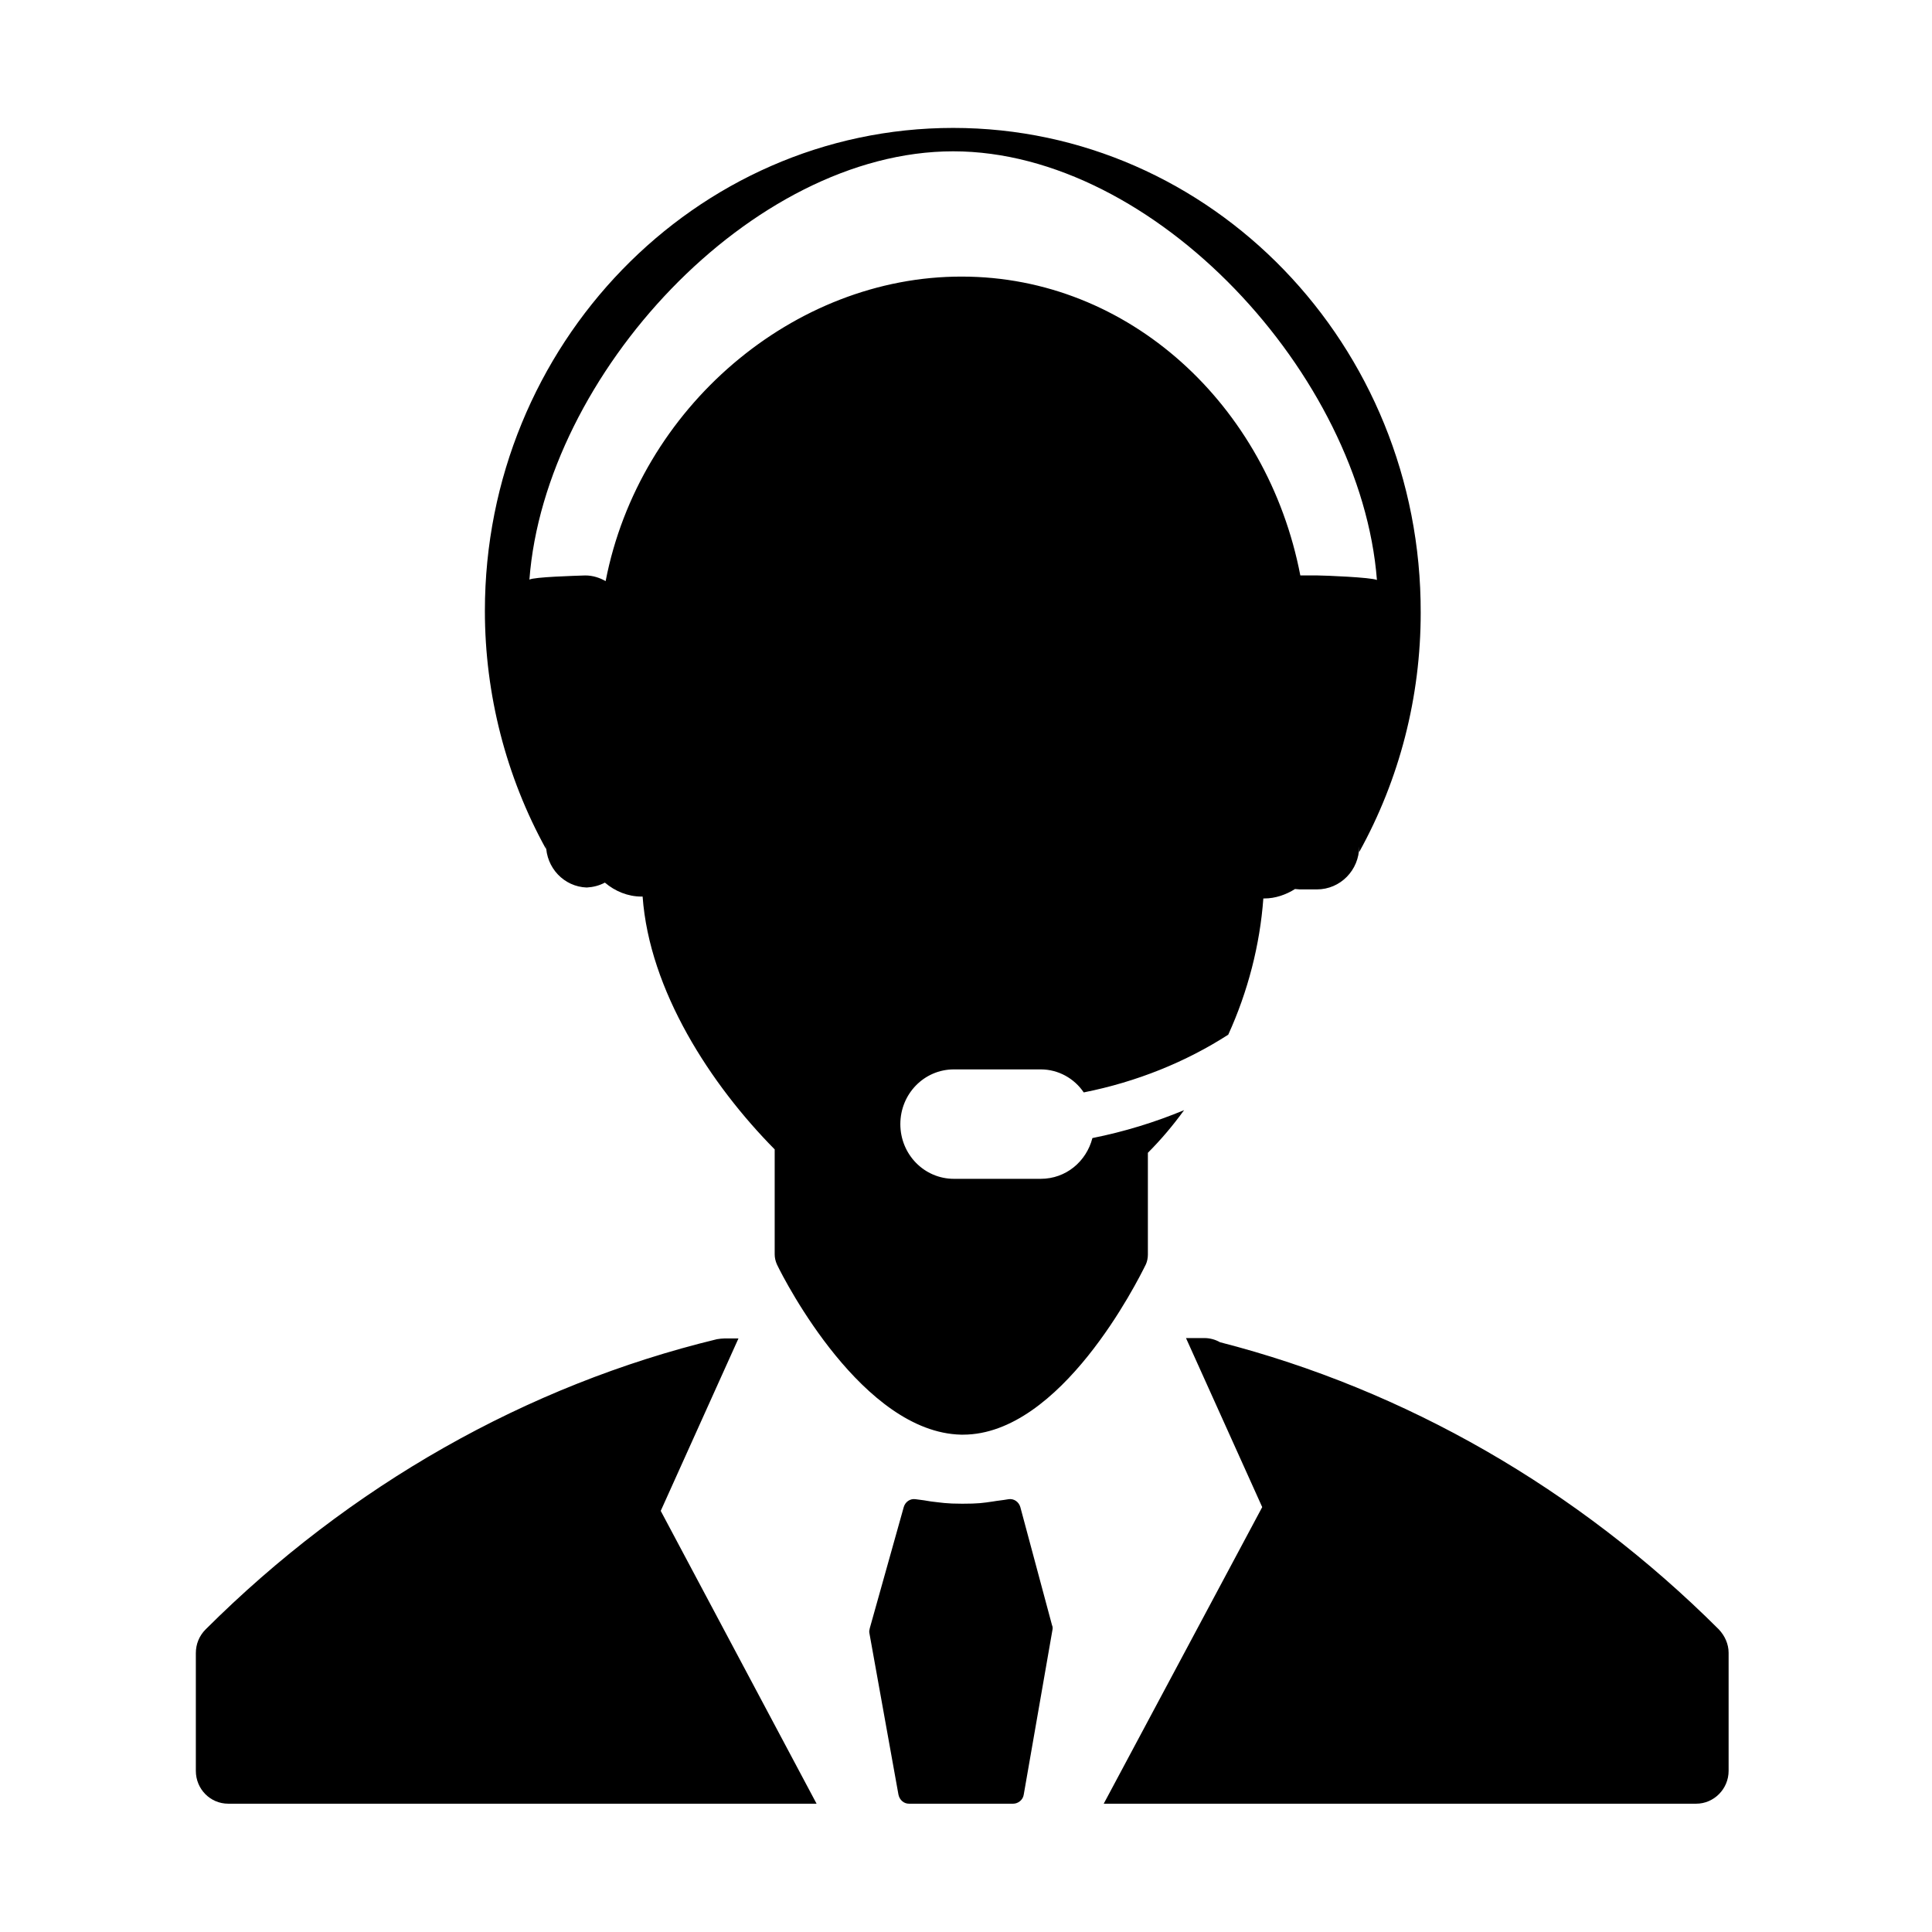
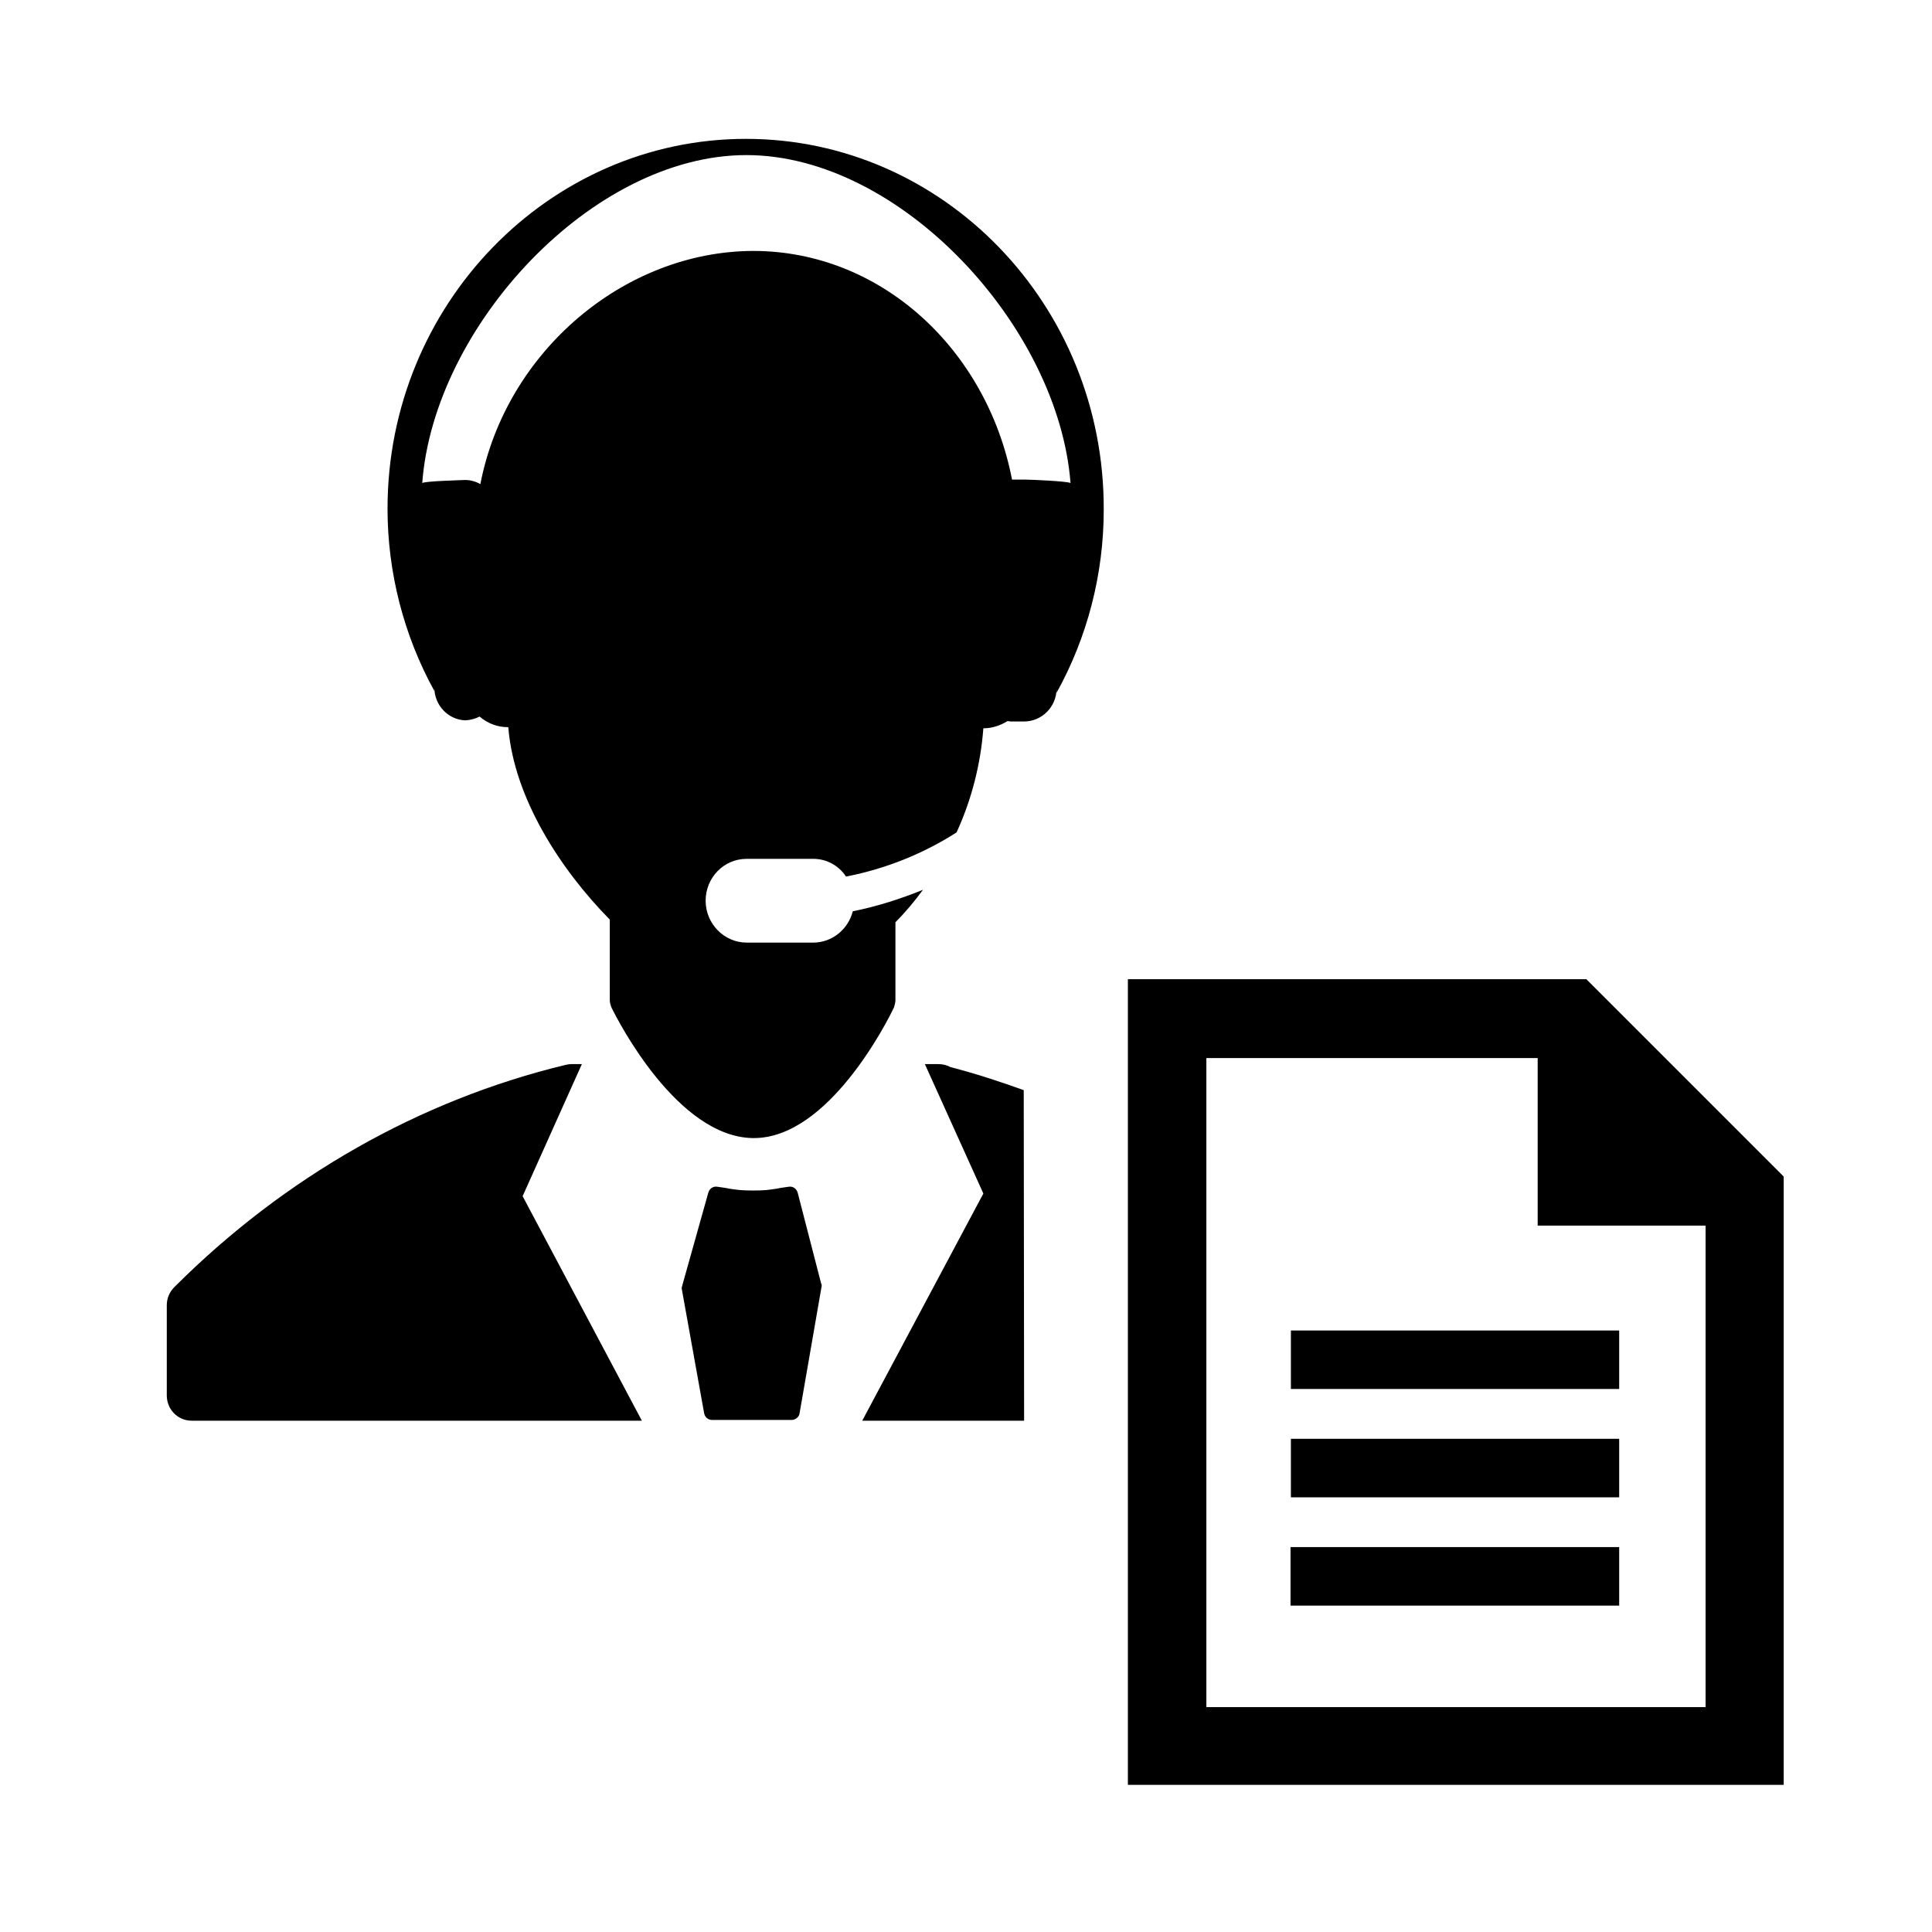
- <svg xmlns="http://www.w3.org/2000/svg" version="1.1" id="Layer_1" x="0px" y="0px" width="512px" height="512px" viewBox="0 0 512 512" enable-background="new 0 0 512 512" xml:space="preserve">
+ <svg xmlns="http://www.w3.org/2000/svg" version="1.1" id="Layer_1" x="0px" y="0px" width="512px" height="512px" viewBox="0 0 512 512" style="enable-background:new 0 0 512 512;" xml:space="preserve">
  <g>
+     <path id="text-file-4-icon_1_" d="M429.1,425.5H342V410h87.1V425.5z M429.1,396.8h-87v-15.5h87V396.8z M429.1,368.1h-87v-15.5h87   V368.1z M407.5,280.4v44.4H452v127.6H319.7v-172H407.5 M420.4,259.5H298.9V473h173.8V311.8L420.4,259.5z" />
    <g>
-       <path d="M270.4,399.4c-0.4-1.4-1.7-2.3-3.1-2.1c-1.7,0.3-3,0.4-4.1,0.6c-2.7,0.4-3.9,0.6-8.2,0.6c-4.3,0-5.6-0.3-8.3-0.6    c-1.1-0.2-2.4-0.4-4.1-0.6c-1.4-0.2-2.7,0.7-3.1,2.1l-9,32.1c-0.1,0.4-0.2,0.9-0.1,1.3l7.7,42.8c0.3,1.4,1.4,2.4,2.8,2.4h27.6    c1.3,0,2.6-1,2.8-2.4l7.6-43.6c0.1-0.4,0.1-0.9-0.1-1.3L270.4,399.4z M455.5,431.8c-37.4-37.3-83.1-63.5-132.2-76.1    c-1.2-0.7-2.7-1.1-4.1-1.1h-4.5c-0.1,0-0.3,0-0.4,0l20.2,44.8l-42,78.6h157c4.7,0,8.6-3.9,8.6-8.7V438    C458.1,435.7,457.1,433.5,455.5,431.8z M195.7,354.7c-0.2,0-0.4,0-0.4,0H192c-0.6,0-1.3,0.1-2,0.2    c-50.4,12.2-97.3,38.8-135.5,76.9c-1.7,1.7-2.6,3.9-2.6,6.3v31.2c0,4.8,3.8,8.7,8.6,8.7h155.9l-41.3-77.6L195.7,354.7z     M304.2,332.5v-27c3.5-3.5,6.7-7.3,9.6-11.3c-7.7,3.2-15.8,5.7-24.3,7.4c-1.6,6.2-7,10.8-13.7,10.8h-23c-7.9,0-14.2-6.5-14.2-14.5    c0-8,6.3-14.5,14.2-14.5h23c4.7,0,8.9,2.4,11.4,6.1c14.1-2.8,27.1-8.1,38.3-15.3c5.2-11.4,8.4-23.8,9.3-36.1h0.3    c2.9,0,5.7-1,8.1-2.5c0.4,0,0.8,0.1,1.2,0.1h4.6c6.2,0,11.2-5.1,11.2-11.4v1.5c10.7-19.3,16.3-41.1,16.3-63.4    C376.7,91.4,321,33.9,252.6,33.9s-124.1,57.5-124.1,128c0,22.1,5.6,43.9,16.2,63.1v-1.2c0,6.2,4.8,11.2,10.8,11.4    c1.7-0.1,3.3-0.5,4.8-1.3c2.7,2.3,6.1,3.7,9.7,3.7h0.3c1.8,24.9,18,49.8,35,67v27.8c0,0.9,0.2,1.8,0.6,2.7    c2.2,4.6,22.8,44.5,48.8,45.1h0.5l0,0c25.9,0,46.2-40.5,48.5-45.2C304,334.3,304.2,333.4,304.2,332.5z M160.5,154    c-1.6-0.9-3.4-1.5-5.4-1.5c-2.9,0.1-13.5,0.4-14.8,1.1c4.1-54.2,58.8-113.5,112.3-113.5s108.1,59.4,112.3,113.6    c-1.5-0.7-13.9-1.2-15.7-1.2h-4.6c-8.7-45.2-45.5-79.2-89.7-79.2C210.4,73.2,169.4,108,160.5,154z M155.8,235.3    c-0.1,0-0.3,0-0.4,0c-0.1,0-0.3,0-0.4,0H155.8z M155.1,152.4L155.1,152.4c0.4,0,0.6,0,0.7,0H155.1z" />
+       <path d="M211.4,316.1c-0.3-1.1-1.3-1.8-2.4-1.6c-1.3,0.2-2.3,0.3-3.1,0.5c-2.1,0.3-3,0.5-6.3,0.5s-4.3-0.2-6.4-0.5    c-0.8-0.2-1.8-0.3-3.1-0.5c-1.1-0.2-2.1,0.5-2.4,1.6l-6.9,24.6c-0.1,0.3-0.2,0.7-0.1,1l5.9,32.8c0.2,1.1,1.1,1.8,2.1,1.8h21.1    c1,0,2-0.8,2.1-1.8l5.8-33.4c0.1-0.3,0.1-0.7-0.1-1L211.4,316.1z" />
+       <path d="M154.2,282c-0.2,0-0.3,0-0.3,0h-2.5c-0.5,0-1,0.1-1.5,0.2c-38.6,9.3-74.5,29.7-103.7,58.9c-1.3,1.3-2,3-2,4.8v23.9    c0,3.7,2.9,6.7,6.6,6.7h119.3L138.5,317L154.2,282z" />
+       <path d="M237.3,265v-20.6c2.7-2.7,5.1-5.6,7.3-8.6c-5.9,2.4-12.1,4.4-18.6,5.7c-1.2,4.7-5.4,8.3-10.5,8.3h-17.6    c-6,0-10.9-5-10.9-11.1s4.8-11.1,10.9-11.1h17.6c3.6,0,6.8,1.8,8.7,4.7c10.8-2.1,20.7-6.2,29.3-11.7c4-8.7,6.4-18.2,7.1-27.6h0.2    c2.2,0,4.4-0.8,6.2-1.9c0.3,0,0.6,0.1,0.9,0.1h3.5c4.7,0,8.6-3.9,8.6-8.7v1.1c8.2-14.8,12.5-31.5,12.5-48.5    c0.2-54.3-42.5-98.3-94.8-98.3s-95,44-95,98c0,16.9,4.3,33.6,12.4,48.3v-0.9c0,4.7,3.7,8.6,8.3,8.7c1.3-0.1,2.5-0.4,3.7-1    c2.1,1.8,4.7,2.8,7.4,2.8h0.2c1.5,18.8,13.9,37.8,26.9,51V265c0,0.7,0.2,1.4,0.5,2.1c1.7,3.5,17.4,34.1,37.3,34.5h0.4    c19.8,0,35.4-31,37.1-34.6C237.1,266.4,237.3,265.6,237.3,265z M127.3,128.3c-1.2-0.7-2.6-1.1-4.1-1.1c-2.2,0.1-10.3,0.3-11.3,0.8    c3.1-41.5,45-86.9,85.9-86.9s82.7,45.5,85.9,86.9c-1.1-0.5-10.6-0.9-12-0.9h-3.5c-6.7-34.6-34.8-60.6-68.6-60.6    C165.5,66.6,134.1,93.1,127.3,128.3z" />
+       <path d="M271.3,288.9c-6.4-2.3-12.8-4.4-19.4-6.1c-0.9-0.5-2.1-0.8-3.1-0.8h-3.4c-0.1,0-0.2,0-0.3,0l15.5,34.3l-32.1,60.2h42.9    L271.3,288.9L271.3,288.9z" />
    </g>
  </g>
</svg>
